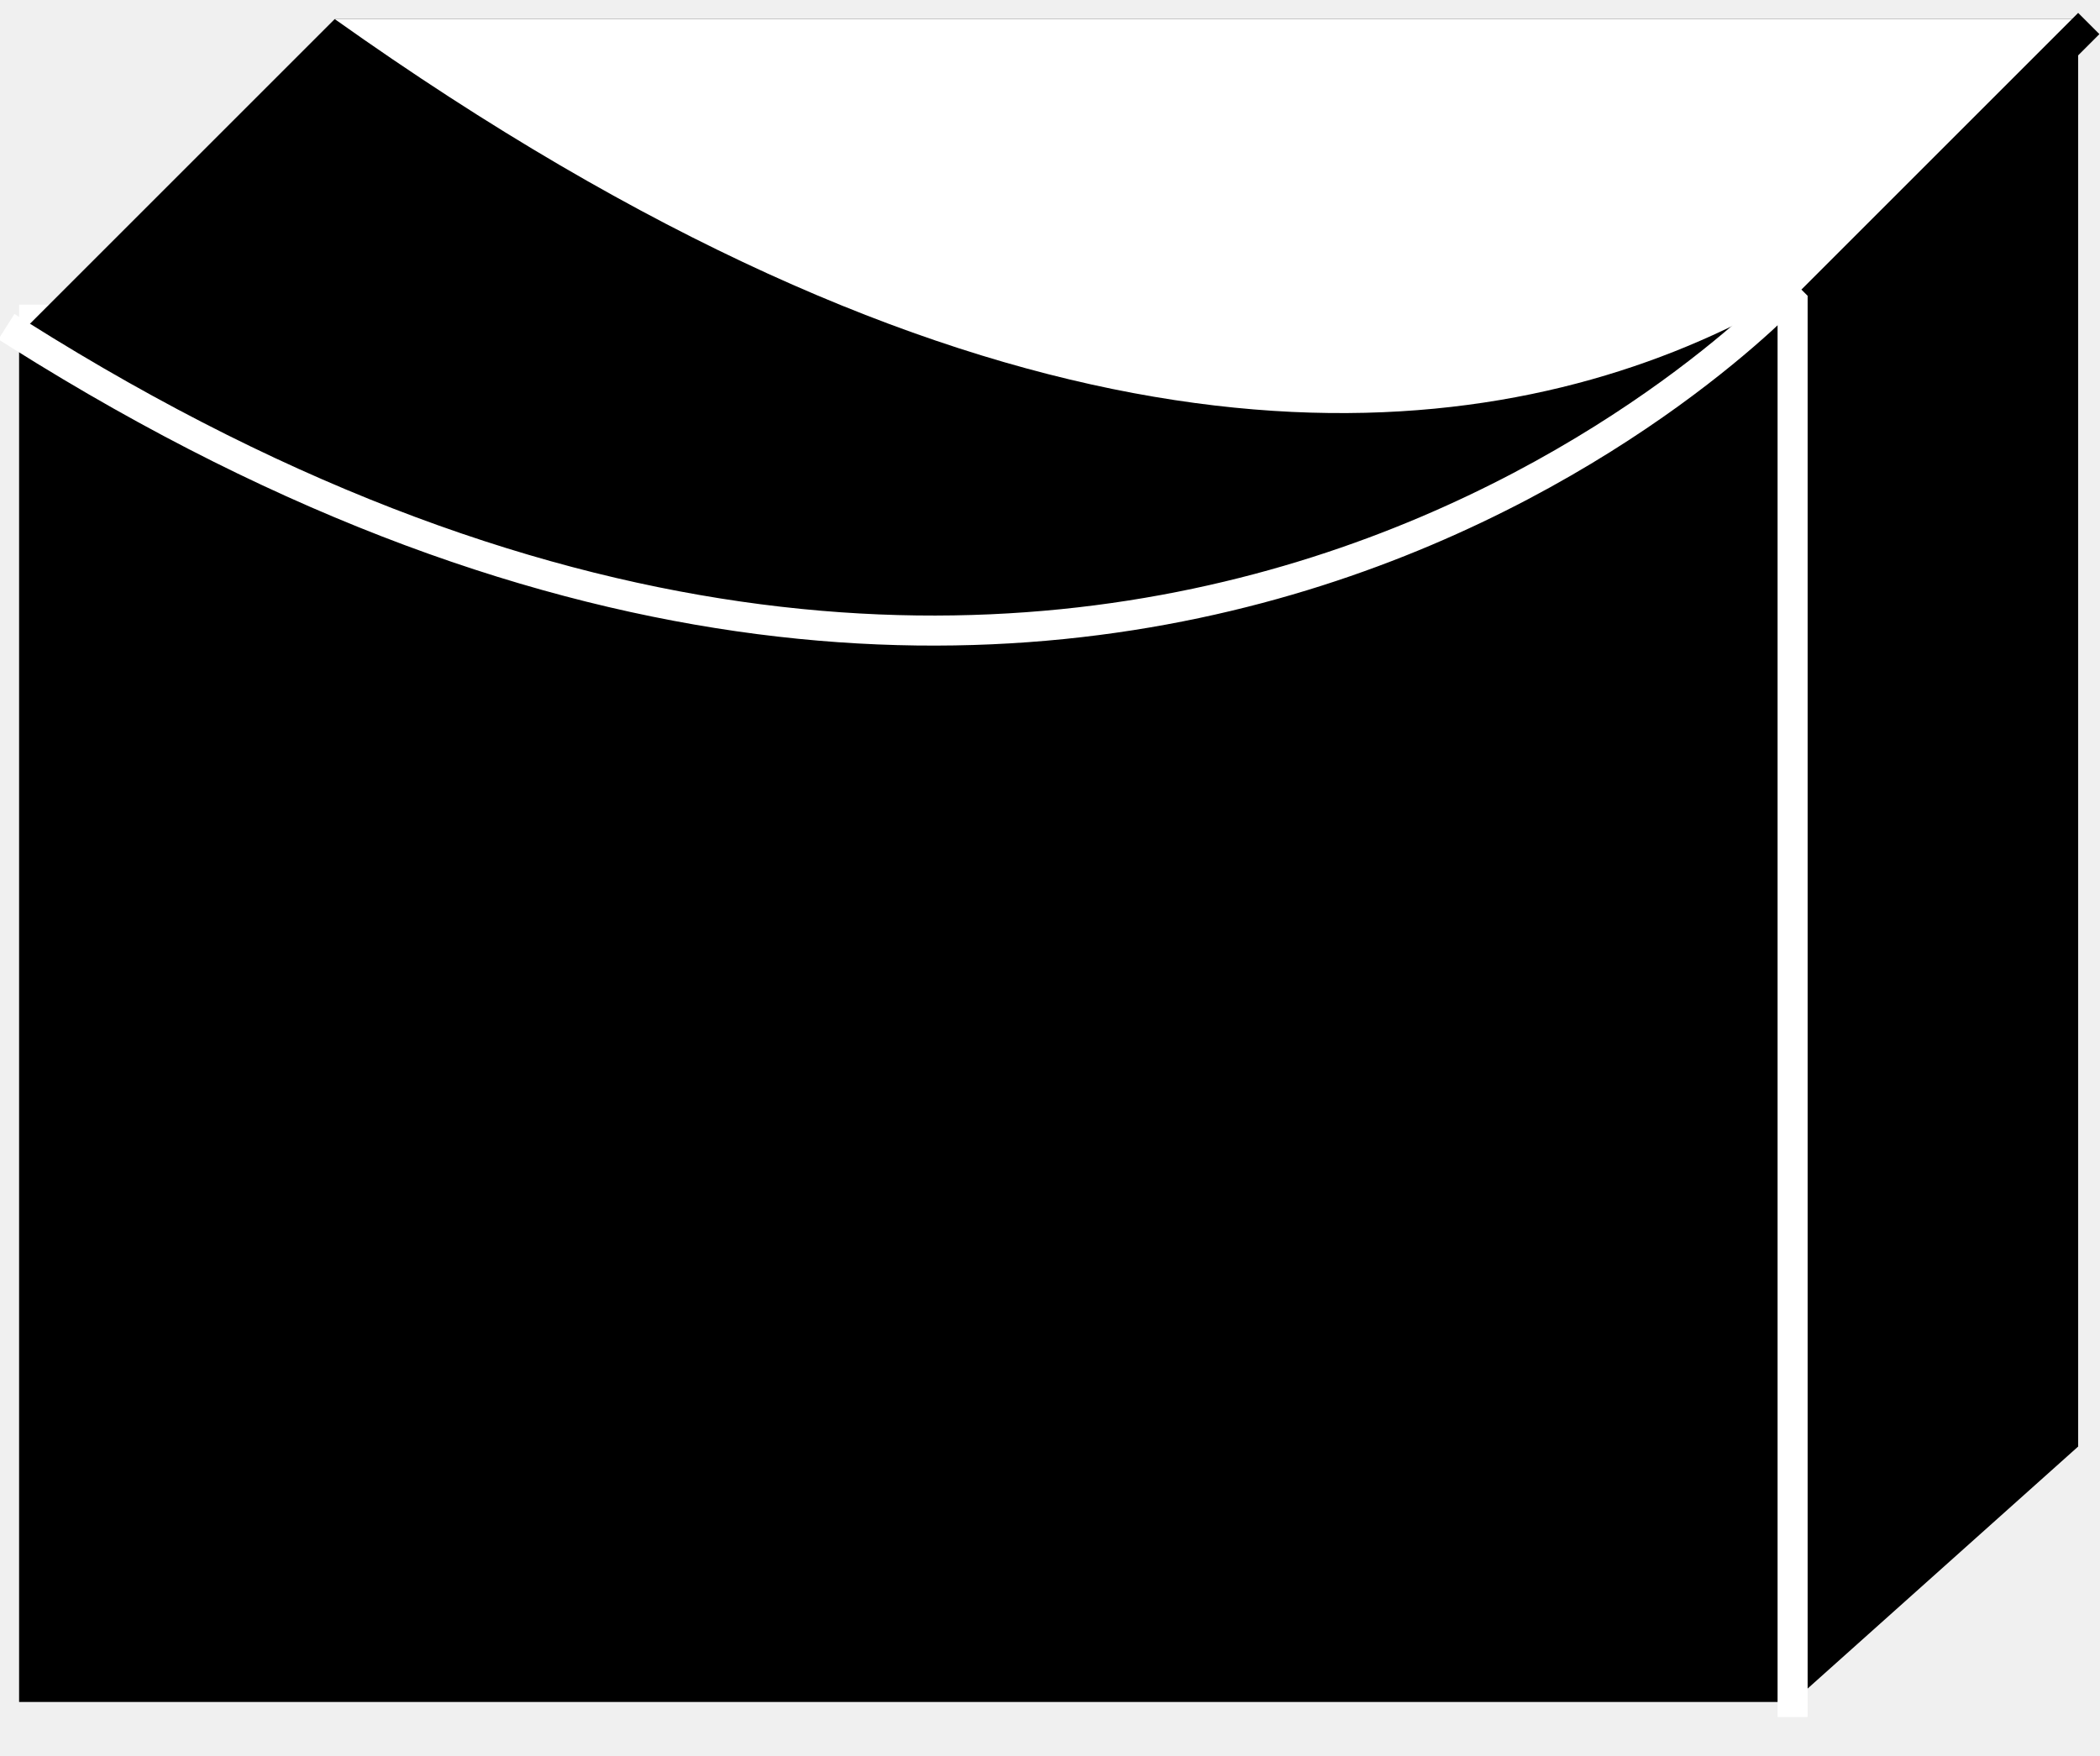
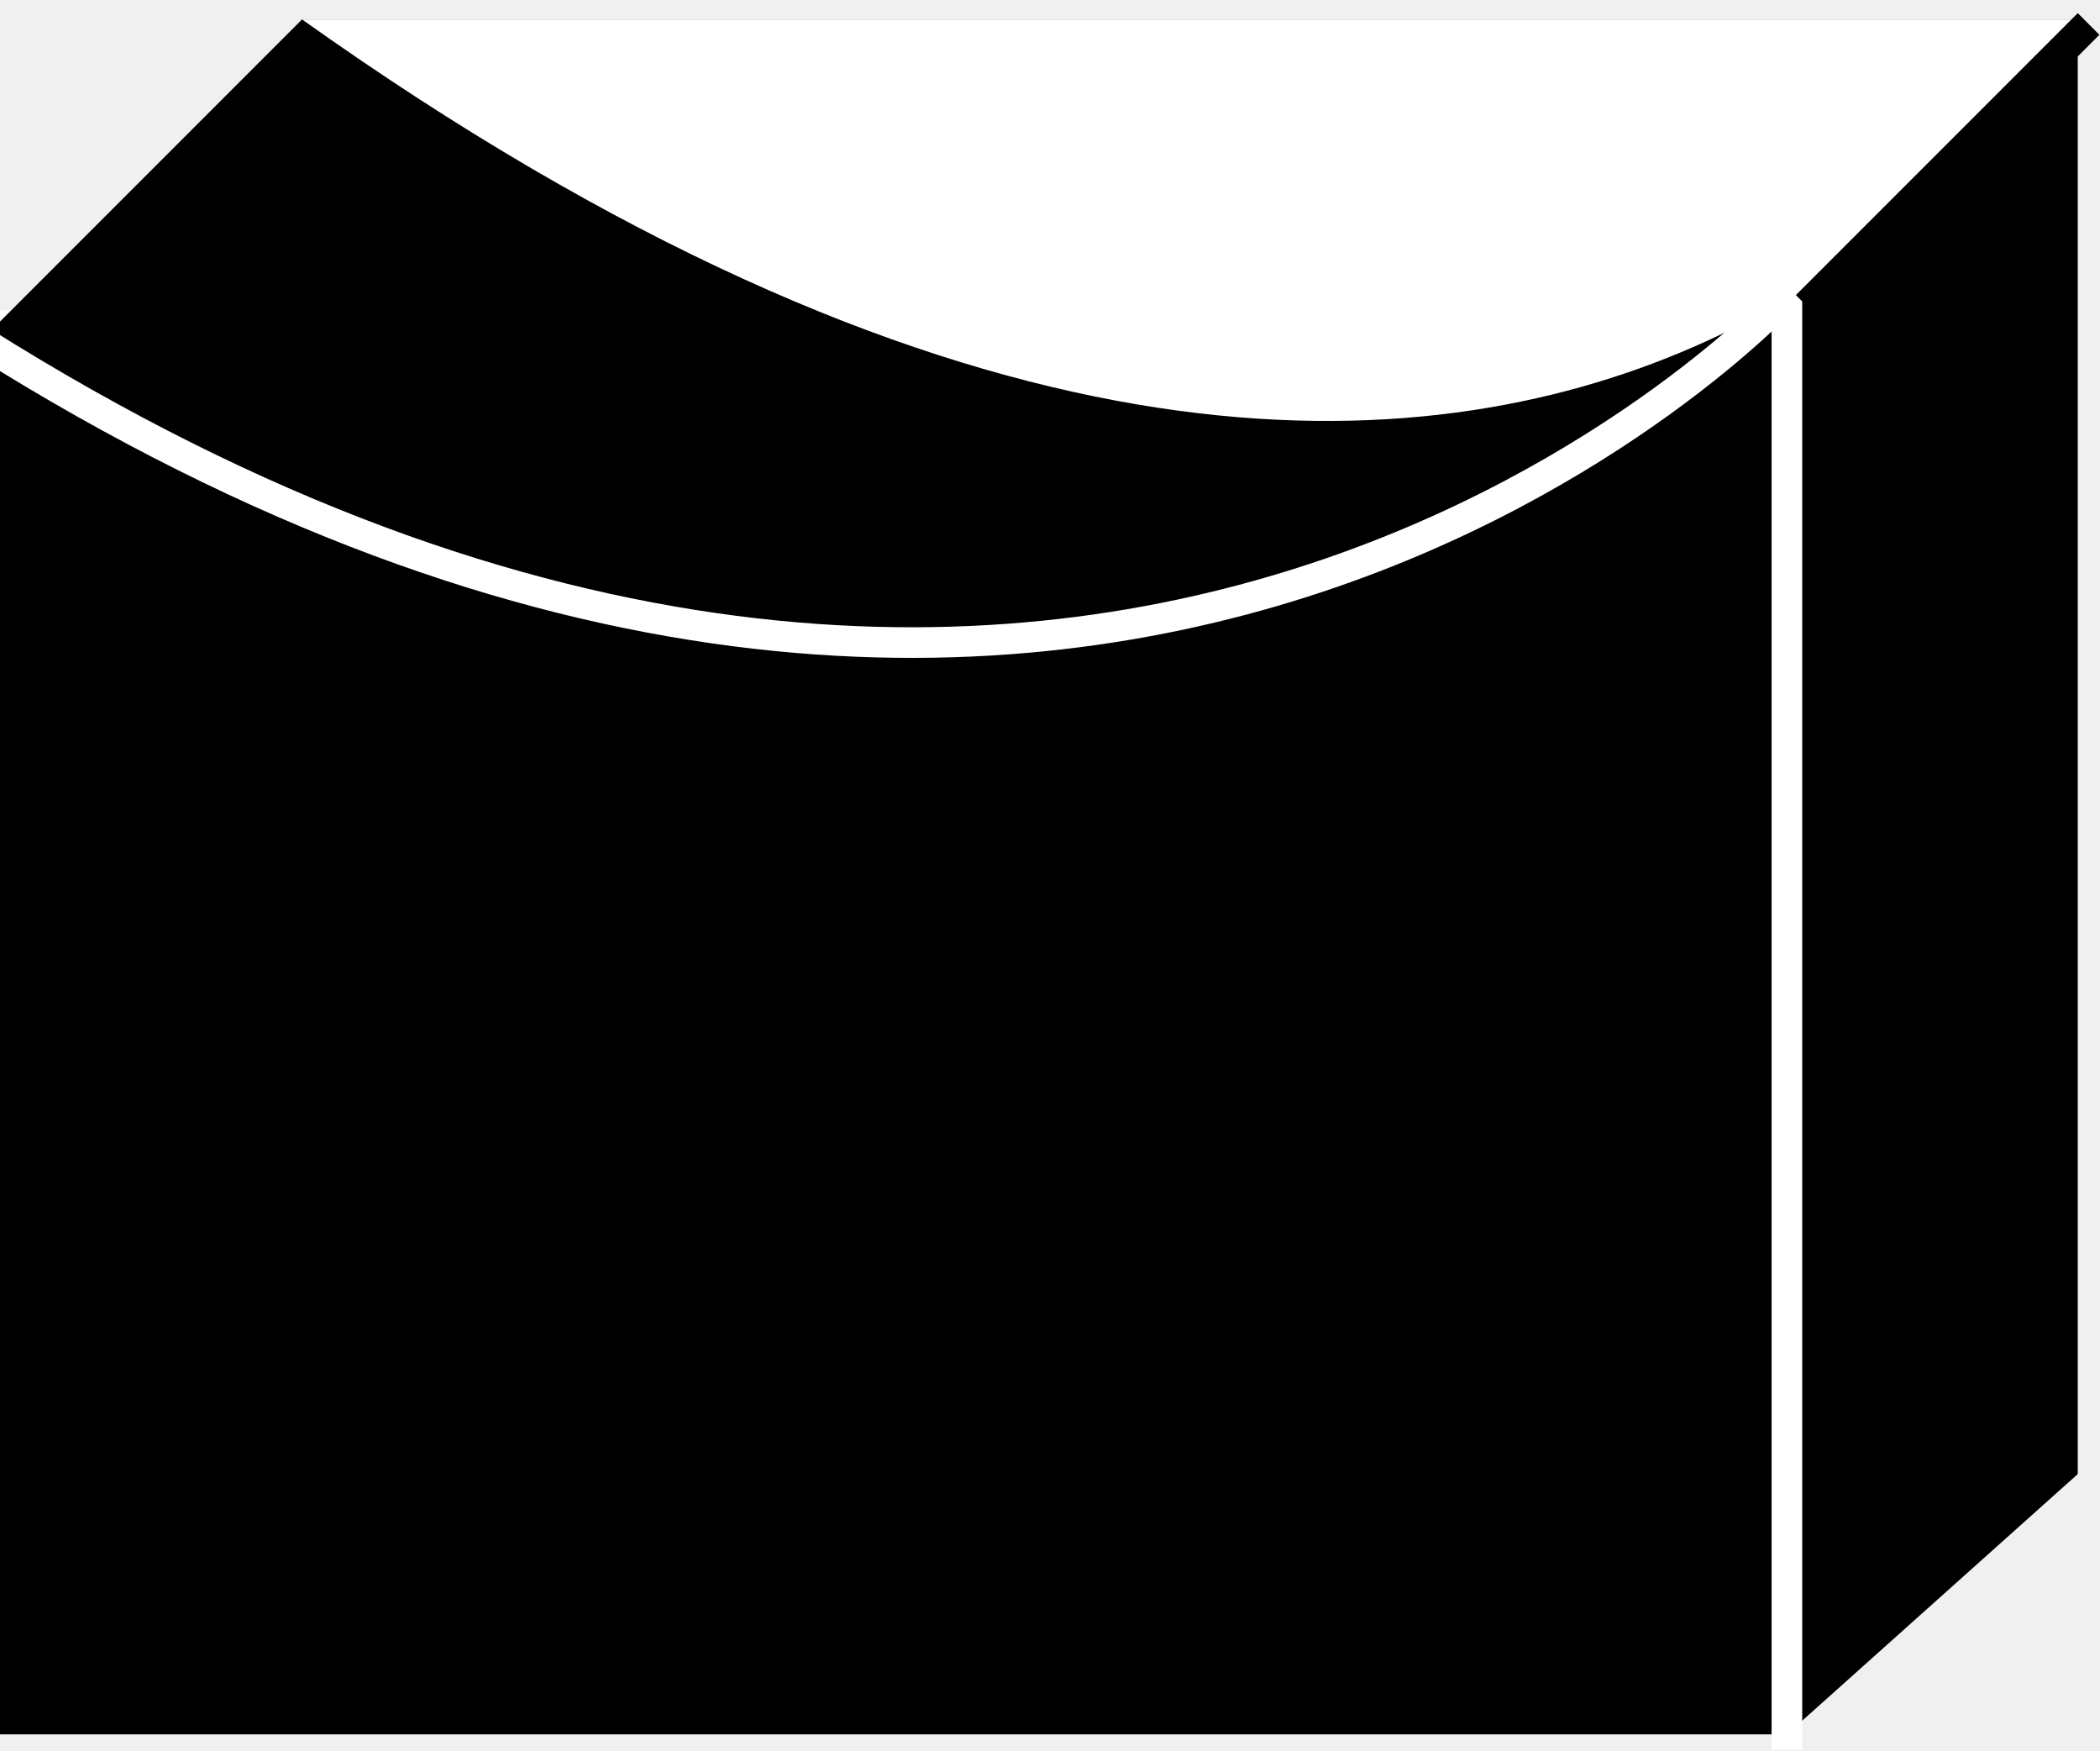
- <svg xmlns="http://www.w3.org/2000/svg" xmlns:xlink="http://www.w3.org/1999/xlink" viewBox="0 0 55 46" fill="#fff" fill-rule="evenodd" stroke="#000" stroke-linecap="round" stroke-linejoin="round">
+ <svg xmlns="http://www.w3.org/2000/svg" xmlns:xlink="http://www.w3.org/1999/xlink" viewBox="1 0 54 45" fill="#fff" fill-rule="evenodd" stroke="#000" stroke-linecap="round" stroke-linejoin="round">
  <style>.B{stroke-linejoin:miter}.C{stroke-linecap:square}.D{stroke-width:.787}</style>
  <use xlink:href="#A" x=".5" y=".5" />
  <symbol id="A" overflow="visible">
    <path d="M.394 7.873h.394" stroke="#fff" fill="none" class="B C D" />
    <path d="M8.266 0L0 8.266v35.821h46.449l7.479-6.692V0z" stroke="none" fill="#000" />
    <path d="M46.449 7.086S28.736 26.374.001 8.267" stroke="#fff" fill="none" class="B C D" />
    <path d="M8.267 0h45.661S40.938 23.224 8.267 0z" stroke="none" />
    <g fill="none" class="B C D">
      <path d="M46.449 7.085v37.002" stroke="#fff" />
      <path d="M47.236 7.086L53.928.394" />
    </g>
  </symbol>
</svg>
